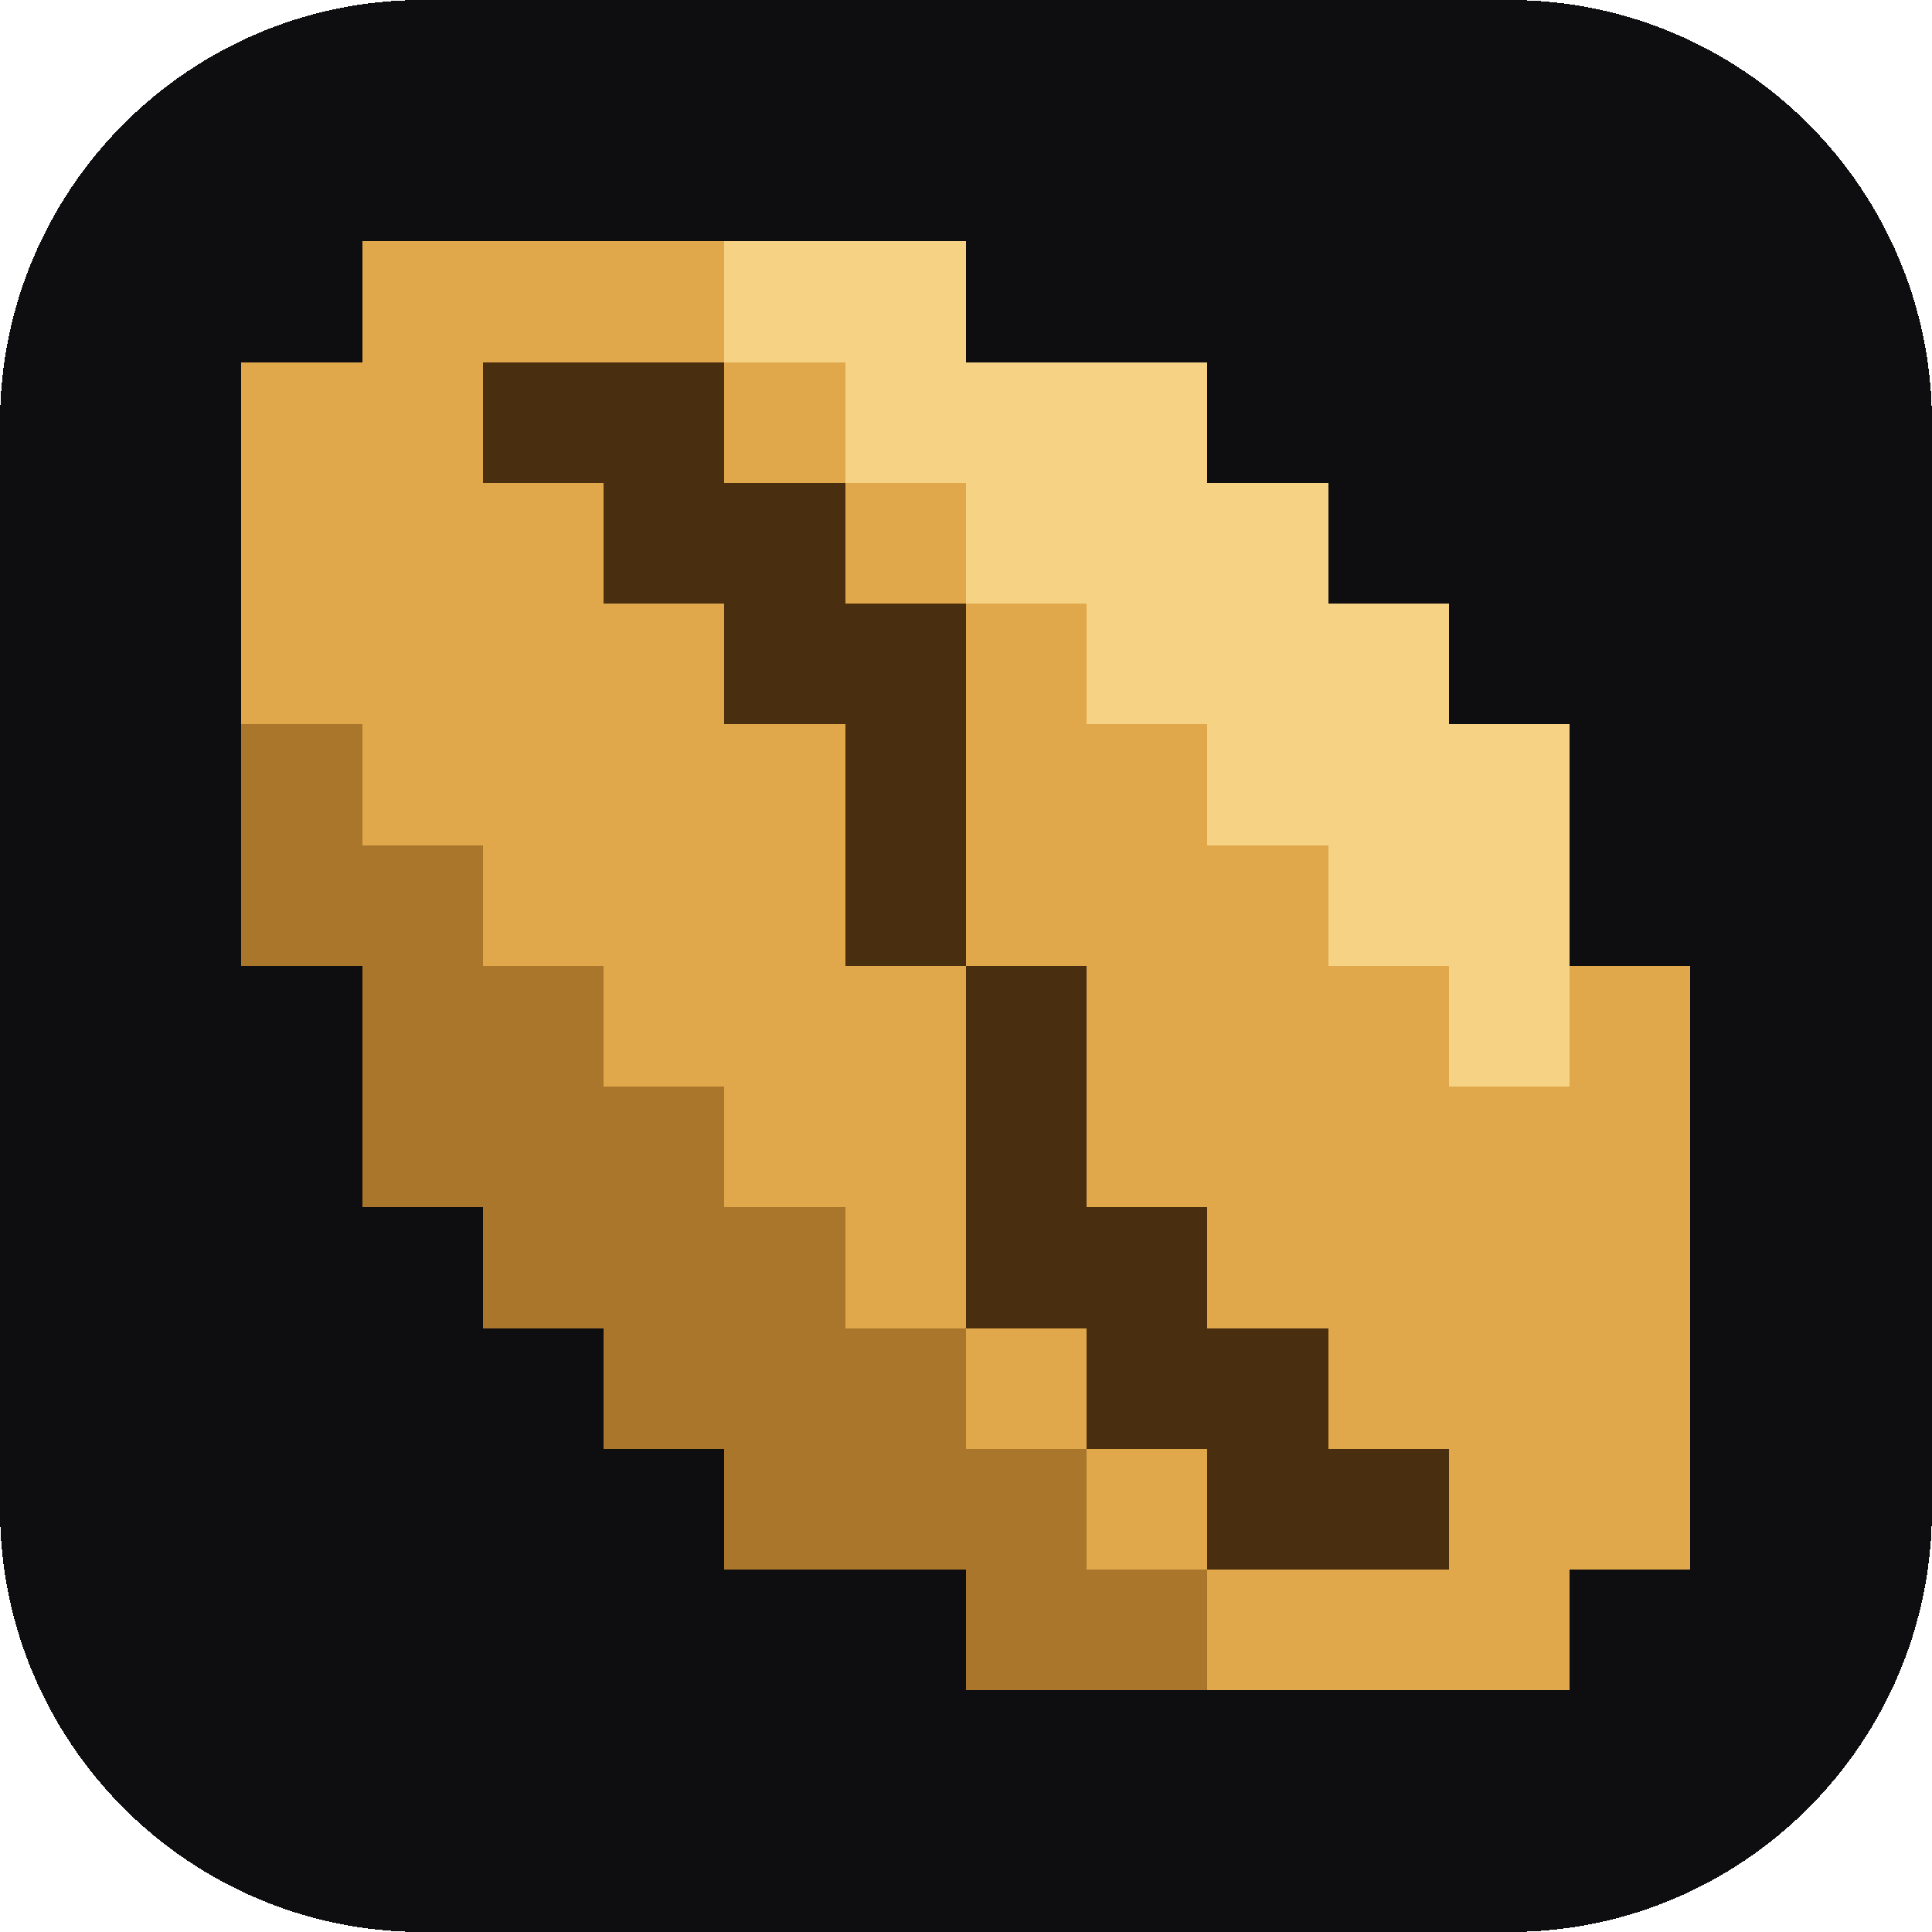
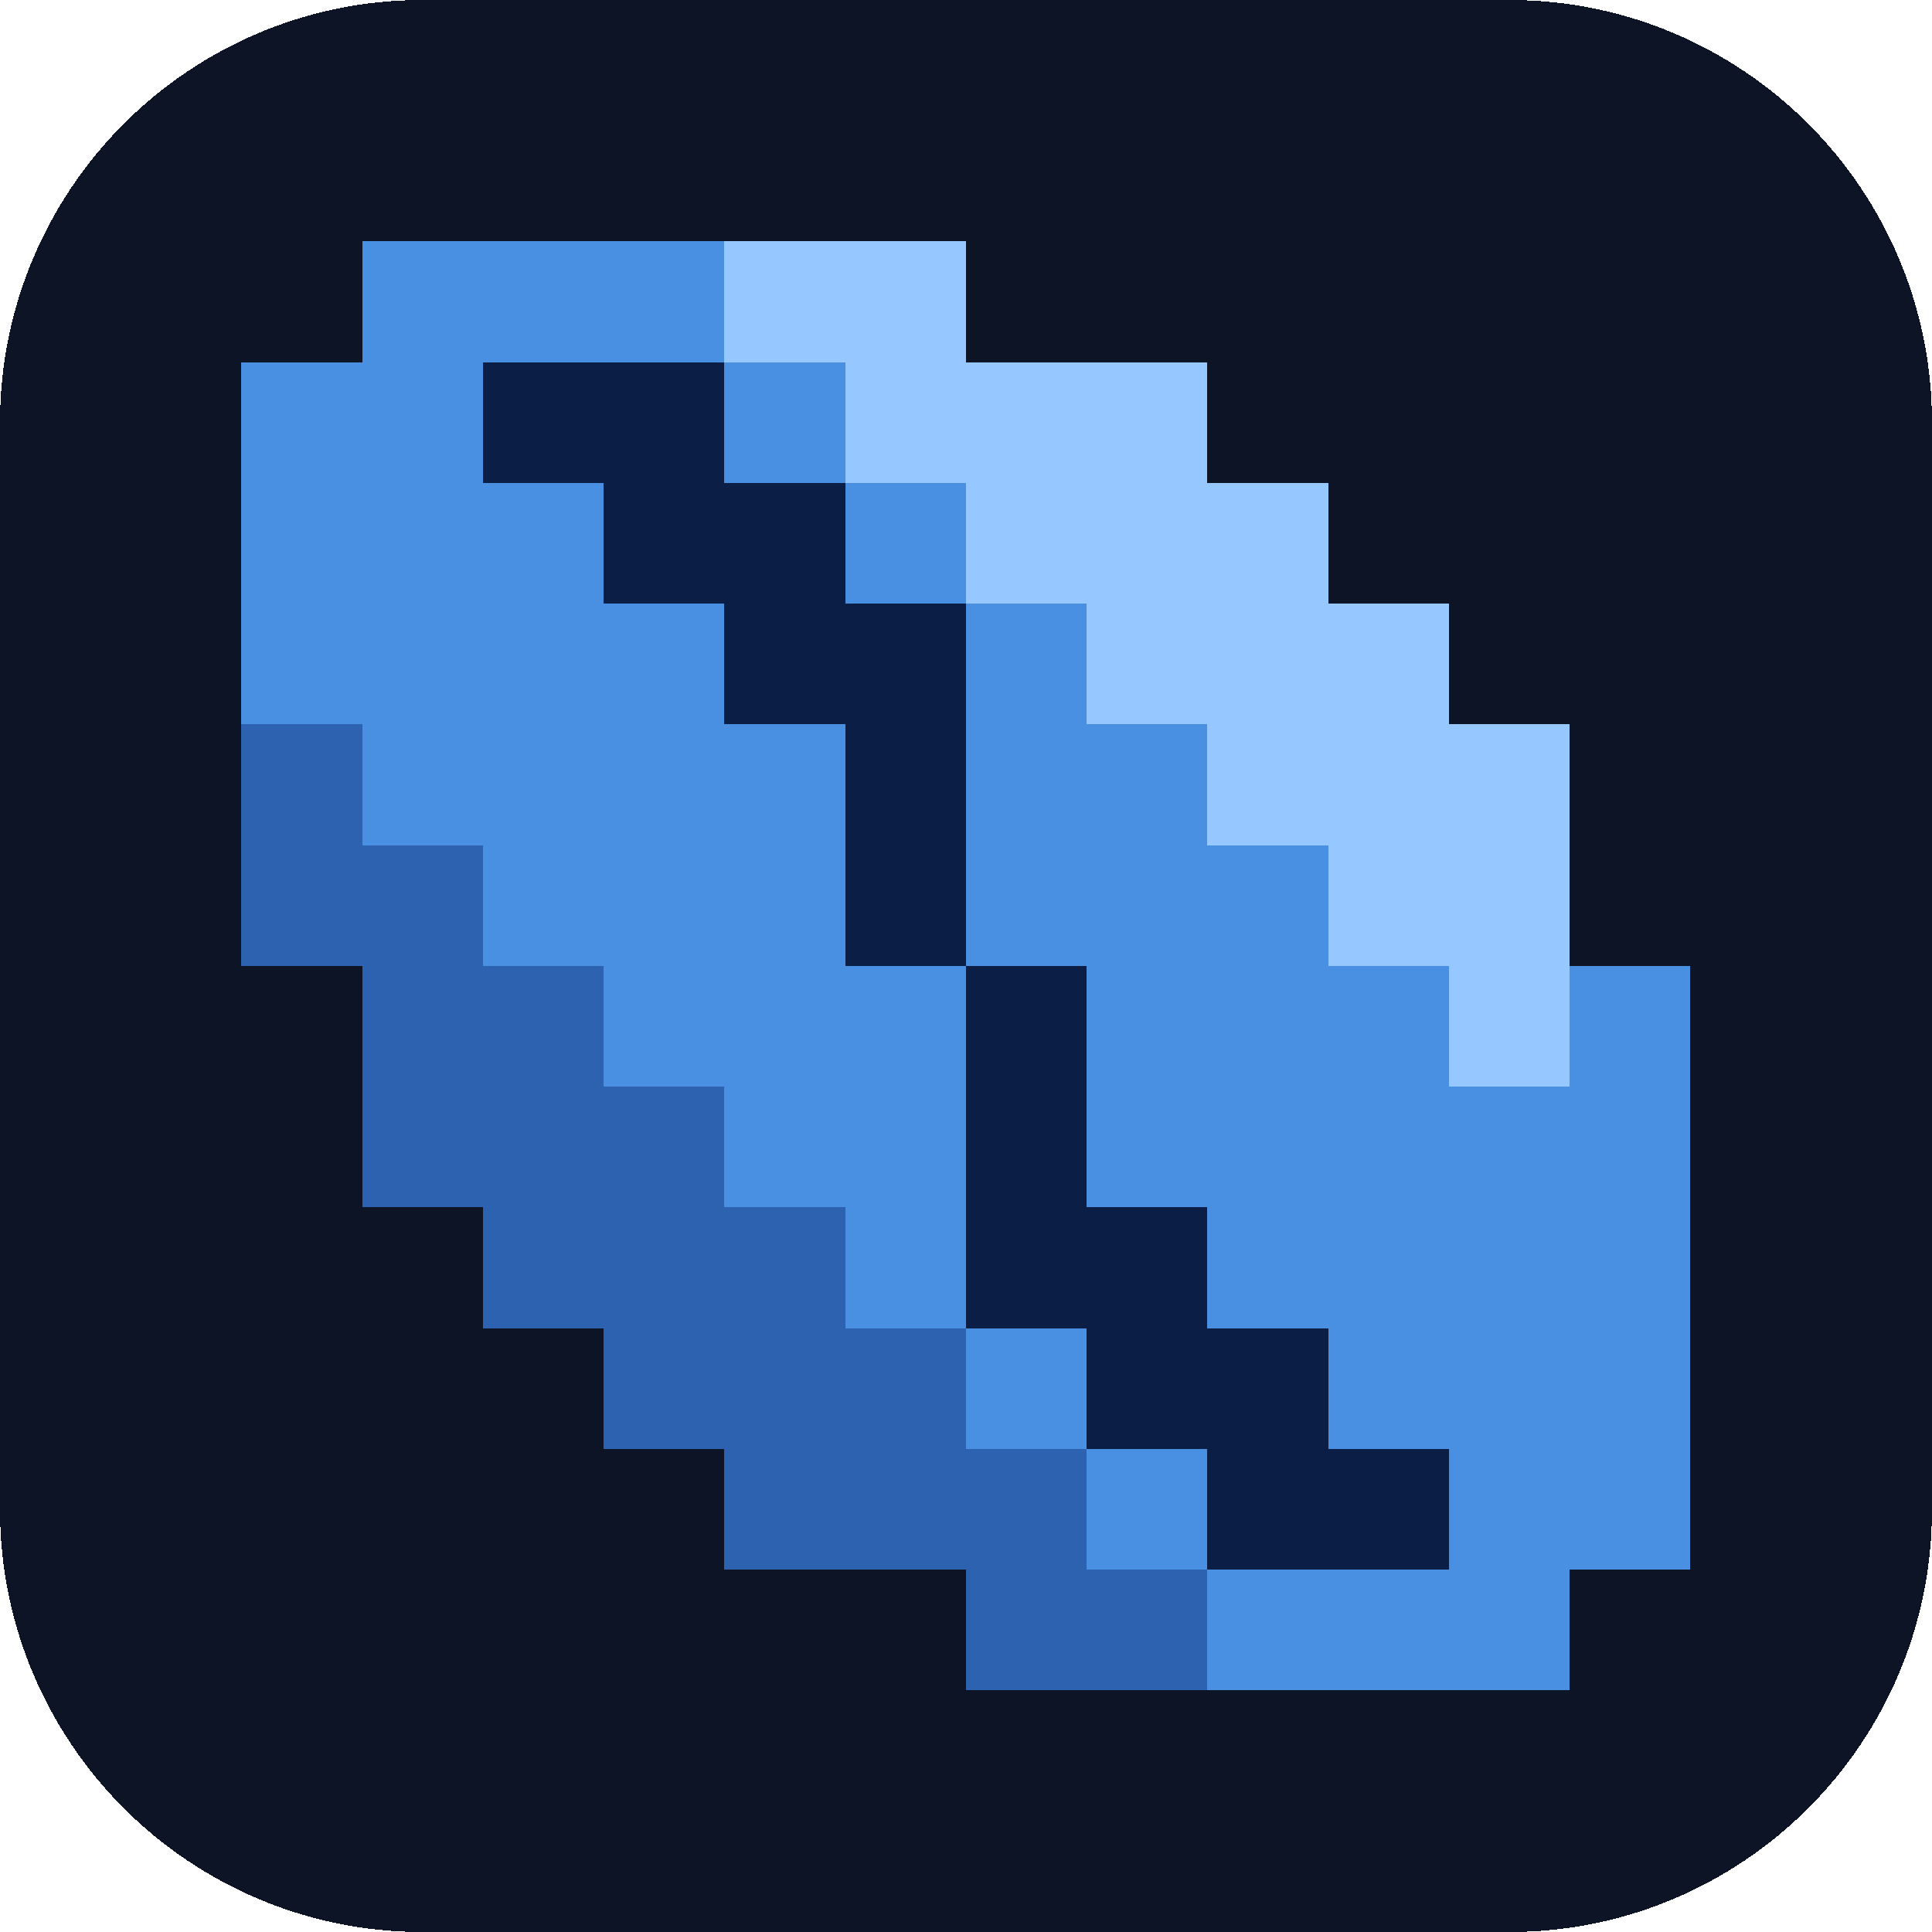
<svg xmlns="http://www.w3.org/2000/svg" viewBox="0 0 16 16" shape-rendering="crispEdges">
-   <rect width="16" height="16" rx="3.5" fill="#0e0e10" />
-   <rect x="3" y="2" width="1" height="1" fill="#e0a84a" />
-   <rect x="4" y="2" width="1" height="1" fill="#e0a84a" />
-   <rect x="5" y="2" width="1" height="1" fill="#e0a84a" />
-   <rect x="6" y="2" width="1" height="1" fill="#f6d284" />
-   <rect x="7" y="2" width="1" height="1" fill="#f6d284" />
-   <rect x="2" y="3" width="1" height="1" fill="#e0a84a" />
-   <rect x="3" y="3" width="1" height="1" fill="#e0a84a" />
-   <rect x="4" y="3" width="1" height="1" fill="#4a2e10" />
-   <rect x="5" y="3" width="1" height="1" fill="#4a2e10" />
-   <rect x="6" y="3" width="1" height="1" fill="#e0a84a" />
-   <rect x="7" y="3" width="1" height="1" fill="#f6d284" />
-   <rect x="8" y="3" width="1" height="1" fill="#f6d284" />
-   <rect x="9" y="3" width="1" height="1" fill="#f6d284" />
-   <rect x="2" y="4" width="1" height="1" fill="#e0a84a" />
-   <rect x="3" y="4" width="1" height="1" fill="#e0a84a" />
-   <rect x="4" y="4" width="1" height="1" fill="#e0a84a" />
-   <rect x="5" y="4" width="1" height="1" fill="#4a2e10" />
-   <rect x="6" y="4" width="1" height="1" fill="#4a2e10" />
-   <rect x="7" y="4" width="1" height="1" fill="#e0a84a" />
-   <rect x="8" y="4" width="1" height="1" fill="#f6d284" />
-   <rect x="9" y="4" width="1" height="1" fill="#f6d284" />
-   <rect x="10" y="4" width="1" height="1" fill="#f6d284" />
-   <rect x="2" y="5" width="1" height="1" fill="#e0a84a" />
-   <rect x="3" y="5" width="1" height="1" fill="#e0a84a" />
-   <rect x="4" y="5" width="1" height="1" fill="#e0a84a" />
-   <rect x="5" y="5" width="1" height="1" fill="#e0a84a" />
-   <rect x="6" y="5" width="1" height="1" fill="#4a2e10" />
-   <rect x="7" y="5" width="1" height="1" fill="#4a2e10" />
-   <rect x="8" y="5" width="1" height="1" fill="#e0a84a" />
-   <rect x="9" y="5" width="1" height="1" fill="#f6d284" />
-   <rect x="10" y="5" width="1" height="1" fill="#f6d284" />
-   <rect x="11" y="5" width="1" height="1" fill="#f6d284" />
-   <rect x="2" y="6" width="1" height="1" fill="#aa762c" />
-   <rect x="3" y="6" width="1" height="1" fill="#e0a84a" />
-   <rect x="4" y="6" width="1" height="1" fill="#e0a84a" />
-   <rect x="5" y="6" width="1" height="1" fill="#e0a84a" />
-   <rect x="6" y="6" width="1" height="1" fill="#e0a84a" />
-   <rect x="7" y="6" width="1" height="1" fill="#4a2e10" />
-   <rect x="8" y="6" width="1" height="1" fill="#e0a84a" />
-   <rect x="9" y="6" width="1" height="1" fill="#e0a84a" />
-   <rect x="10" y="6" width="1" height="1" fill="#f6d284" />
-   <rect x="11" y="6" width="1" height="1" fill="#f6d284" />
-   <rect x="12" y="6" width="1" height="1" fill="#f6d284" />
-   <rect x="2" y="7" width="1" height="1" fill="#aa762c" />
-   <rect x="3" y="7" width="1" height="1" fill="#aa762c" />
-   <rect x="4" y="7" width="1" height="1" fill="#e0a84a" />
-   <rect x="5" y="7" width="1" height="1" fill="#e0a84a" />
-   <rect x="6" y="7" width="1" height="1" fill="#e0a84a" />
-   <rect x="7" y="7" width="1" height="1" fill="#4a2e10" />
-   <rect x="8" y="7" width="1" height="1" fill="#e0a84a" />
-   <rect x="9" y="7" width="1" height="1" fill="#e0a84a" />
-   <rect x="10" y="7" width="1" height="1" fill="#e0a84a" />
-   <rect x="11" y="7" width="1" height="1" fill="#f6d284" />
-   <rect x="12" y="7" width="1" height="1" fill="#f6d284" />
-   <rect x="3" y="8" width="1" height="1" fill="#aa762c" />
-   <rect x="4" y="8" width="1" height="1" fill="#aa762c" />
-   <rect x="5" y="8" width="1" height="1" fill="#e0a84a" />
-   <rect x="6" y="8" width="1" height="1" fill="#e0a84a" />
-   <rect x="7" y="8" width="1" height="1" fill="#e0a84a" />
-   <rect x="8" y="8" width="1" height="1" fill="#4a2e10" />
-   <rect x="9" y="8" width="1" height="1" fill="#e0a84a" />
-   <rect x="10" y="8" width="1" height="1" fill="#e0a84a" />
-   <rect x="11" y="8" width="1" height="1" fill="#e0a84a" />
-   <rect x="12" y="8" width="1" height="1" fill="#f6d284" />
-   <rect x="13" y="8" width="1" height="1" fill="#e0a84a" />
-   <rect x="3" y="9" width="1" height="1" fill="#aa762c" />
-   <rect x="4" y="9" width="1" height="1" fill="#aa762c" />
-   <rect x="5" y="9" width="1" height="1" fill="#aa762c" />
-   <rect x="6" y="9" width="1" height="1" fill="#e0a84a" />
-   <rect x="7" y="9" width="1" height="1" fill="#e0a84a" />
-   <rect x="8" y="9" width="1" height="1" fill="#4a2e10" />
-   <rect x="9" y="9" width="1" height="1" fill="#e0a84a" />
-   <rect x="10" y="9" width="1" height="1" fill="#e0a84a" />
-   <rect x="11" y="9" width="1" height="1" fill="#e0a84a" />
-   <rect x="12" y="9" width="1" height="1" fill="#e0a84a" />
-   <rect x="13" y="9" width="1" height="1" fill="#e0a84a" />
-   <rect x="4" y="10" width="1" height="1" fill="#aa762c" />
-   <rect x="5" y="10" width="1" height="1" fill="#aa762c" />
-   <rect x="6" y="10" width="1" height="1" fill="#aa762c" />
-   <rect x="7" y="10" width="1" height="1" fill="#e0a84a" />
-   <rect x="8" y="10" width="1" height="1" fill="#4a2e10" />
-   <rect x="9" y="10" width="1" height="1" fill="#4a2e10" />
-   <rect x="10" y="10" width="1" height="1" fill="#e0a84a" />
-   <rect x="11" y="10" width="1" height="1" fill="#e0a84a" />
-   <rect x="12" y="10" width="1" height="1" fill="#e0a84a" />
-   <rect x="13" y="10" width="1" height="1" fill="#e0a84a" />
-   <rect x="5" y="11" width="1" height="1" fill="#aa762c" />
-   <rect x="6" y="11" width="1" height="1" fill="#aa762c" />
-   <rect x="7" y="11" width="1" height="1" fill="#aa762c" />
-   <rect x="8" y="11" width="1" height="1" fill="#e0a84a" />
-   <rect x="9" y="11" width="1" height="1" fill="#4a2e10" />
-   <rect x="10" y="11" width="1" height="1" fill="#4a2e10" />
-   <rect x="11" y="11" width="1" height="1" fill="#e0a84a" />
-   <rect x="12" y="11" width="1" height="1" fill="#e0a84a" />
-   <rect x="13" y="11" width="1" height="1" fill="#e0a84a" />
-   <rect x="6" y="12" width="1" height="1" fill="#aa762c" />
-   <rect x="7" y="12" width="1" height="1" fill="#aa762c" />
-   <rect x="8" y="12" width="1" height="1" fill="#aa762c" />
-   <rect x="9" y="12" width="1" height="1" fill="#e0a84a" />
-   <rect x="10" y="12" width="1" height="1" fill="#4a2e10" />
-   <rect x="11" y="12" width="1" height="1" fill="#4a2e10" />
-   <rect x="12" y="12" width="1" height="1" fill="#e0a84a" />
-   <rect x="13" y="12" width="1" height="1" fill="#e0a84a" />
-   <rect x="8" y="13" width="1" height="1" fill="#aa762c" />
-   <rect x="9" y="13" width="1" height="1" fill="#aa762c" />
-   <rect x="10" y="13" width="1" height="1" fill="#e0a84a" />
-   <rect x="11" y="13" width="1" height="1" fill="#e0a84a" />
-   <rect x="12" y="13" width="1" height="1" fill="#e0a84a" />
+   <rect width="16" height="16" rx="3.5" fill="#0c1426" />
+   <rect x="3" y="2" width="1" height="1" fill="#4a90e2" />
+   <rect x="4" y="2" width="1" height="1" fill="#4a90e2" />
+   <rect x="5" y="2" width="1" height="1" fill="#4a90e2" />
+   <rect x="6" y="2" width="1" height="1" fill="#96c8ff" />
+   <rect x="7" y="2" width="1" height="1" fill="#96c8ff" />
+   <rect x="2" y="3" width="1" height="1" fill="#4a90e2" />
+   <rect x="3" y="3" width="1" height="1" fill="#4a90e2" />
+   <rect x="4" y="3" width="1" height="1" fill="#0a1e46" />
+   <rect x="5" y="3" width="1" height="1" fill="#0a1e46" />
+   <rect x="6" y="3" width="1" height="1" fill="#4a90e2" />
+   <rect x="7" y="3" width="1" height="1" fill="#96c8ff" />
+   <rect x="8" y="3" width="1" height="1" fill="#96c8ff" />
+   <rect x="9" y="3" width="1" height="1" fill="#96c8ff" />
+   <rect x="2" y="4" width="1" height="1" fill="#4a90e2" />
+   <rect x="3" y="4" width="1" height="1" fill="#4a90e2" />
+   <rect x="4" y="4" width="1" height="1" fill="#4a90e2" />
+   <rect x="5" y="4" width="1" height="1" fill="#0a1e46" />
+   <rect x="6" y="4" width="1" height="1" fill="#0a1e46" />
+   <rect x="7" y="4" width="1" height="1" fill="#4a90e2" />
+   <rect x="8" y="4" width="1" height="1" fill="#96c8ff" />
+   <rect x="9" y="4" width="1" height="1" fill="#96c8ff" />
+   <rect x="10" y="4" width="1" height="1" fill="#96c8ff" />
+   <rect x="2" y="5" width="1" height="1" fill="#4a90e2" />
+   <rect x="3" y="5" width="1" height="1" fill="#4a90e2" />
+   <rect x="4" y="5" width="1" height="1" fill="#4a90e2" />
+   <rect x="5" y="5" width="1" height="1" fill="#4a90e2" />
+   <rect x="6" y="5" width="1" height="1" fill="#0a1e46" />
+   <rect x="7" y="5" width="1" height="1" fill="#0a1e46" />
+   <rect x="8" y="5" width="1" height="1" fill="#4a90e2" />
+   <rect x="9" y="5" width="1" height="1" fill="#96c8ff" />
+   <rect x="10" y="5" width="1" height="1" fill="#96c8ff" />
+   <rect x="11" y="5" width="1" height="1" fill="#96c8ff" />
+   <rect x="2" y="6" width="1" height="1" fill="#2c62b0" />
+   <rect x="3" y="6" width="1" height="1" fill="#4a90e2" />
+   <rect x="4" y="6" width="1" height="1" fill="#4a90e2" />
+   <rect x="5" y="6" width="1" height="1" fill="#4a90e2" />
+   <rect x="6" y="6" width="1" height="1" fill="#4a90e2" />
+   <rect x="7" y="6" width="1" height="1" fill="#0a1e46" />
+   <rect x="8" y="6" width="1" height="1" fill="#4a90e2" />
+   <rect x="9" y="6" width="1" height="1" fill="#4a90e2" />
+   <rect x="10" y="6" width="1" height="1" fill="#96c8ff" />
+   <rect x="11" y="6" width="1" height="1" fill="#96c8ff" />
+   <rect x="12" y="6" width="1" height="1" fill="#96c8ff" />
+   <rect x="2" y="7" width="1" height="1" fill="#2c62b0" />
+   <rect x="3" y="7" width="1" height="1" fill="#2c62b0" />
+   <rect x="4" y="7" width="1" height="1" fill="#4a90e2" />
+   <rect x="5" y="7" width="1" height="1" fill="#4a90e2" />
+   <rect x="6" y="7" width="1" height="1" fill="#4a90e2" />
+   <rect x="7" y="7" width="1" height="1" fill="#0a1e46" />
+   <rect x="8" y="7" width="1" height="1" fill="#4a90e2" />
+   <rect x="9" y="7" width="1" height="1" fill="#4a90e2" />
+   <rect x="10" y="7" width="1" height="1" fill="#4a90e2" />
+   <rect x="11" y="7" width="1" height="1" fill="#96c8ff" />
+   <rect x="12" y="7" width="1" height="1" fill="#96c8ff" />
+   <rect x="3" y="8" width="1" height="1" fill="#2c62b0" />
+   <rect x="4" y="8" width="1" height="1" fill="#2c62b0" />
+   <rect x="5" y="8" width="1" height="1" fill="#4a90e2" />
+   <rect x="6" y="8" width="1" height="1" fill="#4a90e2" />
+   <rect x="7" y="8" width="1" height="1" fill="#4a90e2" />
+   <rect x="8" y="8" width="1" height="1" fill="#0a1e46" />
+   <rect x="9" y="8" width="1" height="1" fill="#4a90e2" />
+   <rect x="10" y="8" width="1" height="1" fill="#4a90e2" />
+   <rect x="11" y="8" width="1" height="1" fill="#4a90e2" />
+   <rect x="12" y="8" width="1" height="1" fill="#96c8ff" />
+   <rect x="13" y="8" width="1" height="1" fill="#4a90e2" />
+   <rect x="3" y="9" width="1" height="1" fill="#2c62b0" />
+   <rect x="4" y="9" width="1" height="1" fill="#2c62b0" />
+   <rect x="5" y="9" width="1" height="1" fill="#2c62b0" />
+   <rect x="6" y="9" width="1" height="1" fill="#4a90e2" />
+   <rect x="7" y="9" width="1" height="1" fill="#4a90e2" />
+   <rect x="8" y="9" width="1" height="1" fill="#0a1e46" />
+   <rect x="9" y="9" width="1" height="1" fill="#4a90e2" />
+   <rect x="10" y="9" width="1" height="1" fill="#4a90e2" />
+   <rect x="11" y="9" width="1" height="1" fill="#4a90e2" />
+   <rect x="12" y="9" width="1" height="1" fill="#4a90e2" />
+   <rect x="13" y="9" width="1" height="1" fill="#4a90e2" />
+   <rect x="4" y="10" width="1" height="1" fill="#2c62b0" />
+   <rect x="5" y="10" width="1" height="1" fill="#2c62b0" />
+   <rect x="6" y="10" width="1" height="1" fill="#2c62b0" />
+   <rect x="7" y="10" width="1" height="1" fill="#4a90e2" />
+   <rect x="8" y="10" width="1" height="1" fill="#0a1e46" />
+   <rect x="9" y="10" width="1" height="1" fill="#0a1e46" />
+   <rect x="10" y="10" width="1" height="1" fill="#4a90e2" />
+   <rect x="11" y="10" width="1" height="1" fill="#4a90e2" />
+   <rect x="12" y="10" width="1" height="1" fill="#4a90e2" />
+   <rect x="13" y="10" width="1" height="1" fill="#4a90e2" />
+   <rect x="5" y="11" width="1" height="1" fill="#2c62b0" />
+   <rect x="6" y="11" width="1" height="1" fill="#2c62b0" />
+   <rect x="7" y="11" width="1" height="1" fill="#2c62b0" />
+   <rect x="8" y="11" width="1" height="1" fill="#4a90e2" />
+   <rect x="9" y="11" width="1" height="1" fill="#0a1e46" />
+   <rect x="10" y="11" width="1" height="1" fill="#0a1e46" />
+   <rect x="11" y="11" width="1" height="1" fill="#4a90e2" />
+   <rect x="12" y="11" width="1" height="1" fill="#4a90e2" />
+   <rect x="13" y="11" width="1" height="1" fill="#4a90e2" />
+   <rect x="6" y="12" width="1" height="1" fill="#2c62b0" />
+   <rect x="7" y="12" width="1" height="1" fill="#2c62b0" />
+   <rect x="8" y="12" width="1" height="1" fill="#2c62b0" />
+   <rect x="9" y="12" width="1" height="1" fill="#4a90e2" />
+   <rect x="10" y="12" width="1" height="1" fill="#0a1e46" />
+   <rect x="11" y="12" width="1" height="1" fill="#0a1e46" />
+   <rect x="12" y="12" width="1" height="1" fill="#4a90e2" />
+   <rect x="13" y="12" width="1" height="1" fill="#4a90e2" />
+   <rect x="8" y="13" width="1" height="1" fill="#2c62b0" />
+   <rect x="9" y="13" width="1" height="1" fill="#2c62b0" />
+   <rect x="10" y="13" width="1" height="1" fill="#4a90e2" />
+   <rect x="11" y="13" width="1" height="1" fill="#4a90e2" />
+   <rect x="12" y="13" width="1" height="1" fill="#4a90e2" />
</svg>
